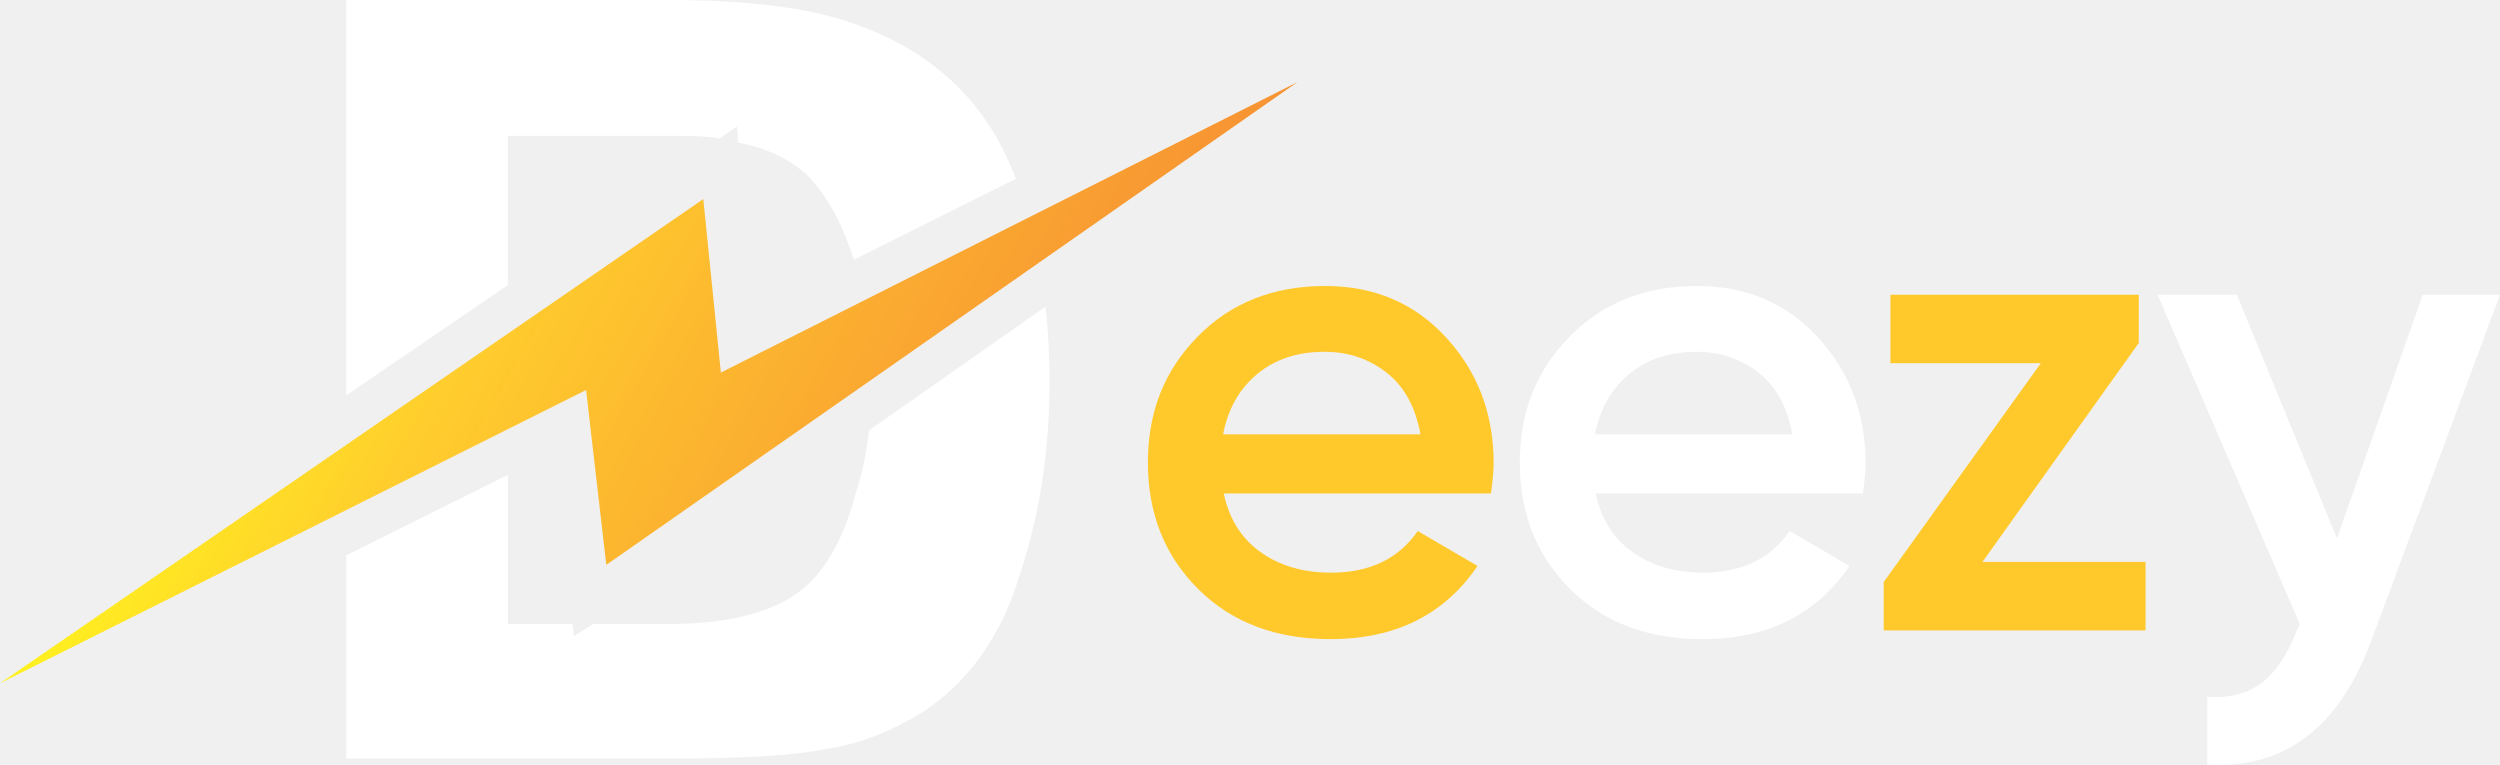
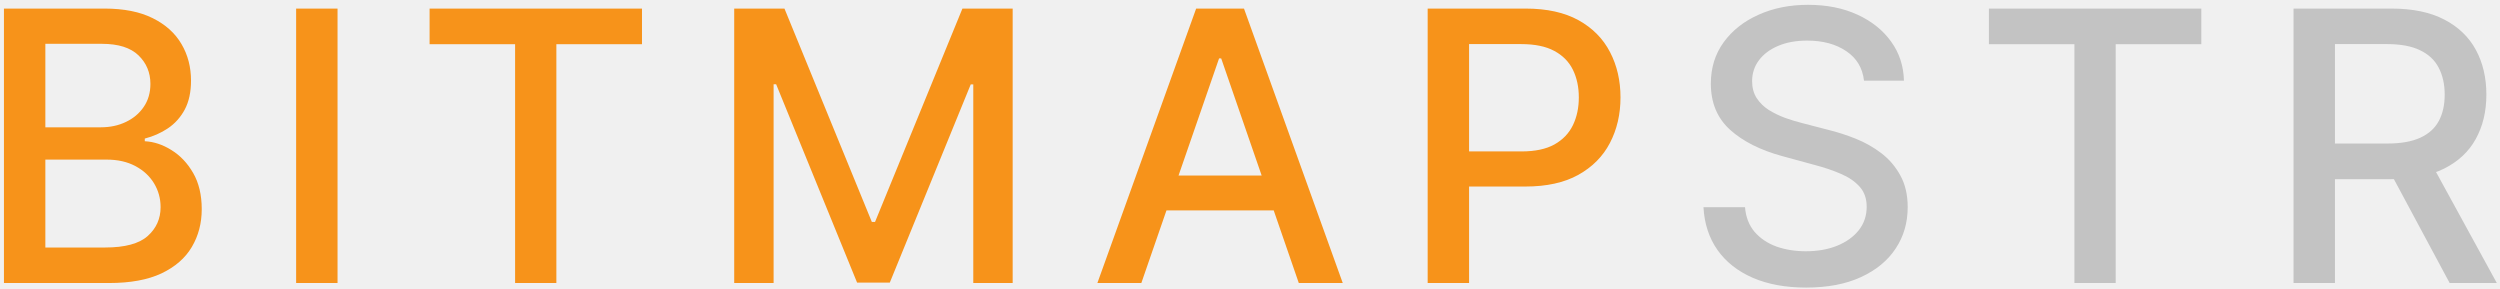
- <svg xmlns="http://www.w3.org/2000/svg" id="Layer_2" viewBox="0 0 446.86 136.73">
-   <defs>
-     <style>.cls-1{fill:url(#linear-gradient);fill-rule:evenodd;}.cls-2{fill:#fff;}.cls-3{fill:#ffc92b;}</style>
-     <linearGradient id="linear-gradient" x1="51.69" y1="31.67" x2="180.23" y2="105.12" gradientUnits="userSpaceOnUse">
-       <stop offset="0" stop-color="#fff21f" />
-       <stop offset=".29" stop-color="#ffcd2d" />
-       <stop offset="1" stop-color="#f79233" />
-     </linearGradient>
-   </defs>
-   <g id="Layer_1-2">
-     <g>
-       <path class="cls-2" d="M61.89,0h57.55c14.46,0,25.53,1.44,33.48,4.33,14.21,5.05,23.6,14.18,28.66,27.64l-28.9,14.43-.24-.48c-2.17-6.74-5.06-11.54-8.43-14.9-3.13-2.65-6.99-4.57-12.05-5.53l-.24-2.89-3.13,2.16c-2.65-.48-5.78-.48-9.15-.48h-28.66v26.68l-28.9,19.71V0Zm125,54.81c.48,4.33,.71,8.89,.71,13.22,0,12.26-1.68,23.8-5.3,34.62-3.37,11.3-9.39,19.47-17.58,24.76-5.06,3.12-10.84,5.53-17.1,6.49-6.02,1.2-15.41,1.69-28.18,1.69H61.89v-36.31l28.9-14.42v26.68h11.56l.24,2.16,3.37-2.16h13.49c12.77,0,21.44-2.89,26.26-8.41,3.12-3.6,5.53-8.41,7.22-14.9,1.21-3.61,1.93-7.22,2.41-11.31l31.55-22.11Z" />
-       <polygon class="cls-1" points="0 122.13 125.71 35.58 128.85 66.59 231.92 14.67 108.37 100.97 104.76 69.71 0 122.13" />
-     </g>
-     <g>
-       <path class="cls-3" d="M218.74,88.2c.96,4.56,3.16,8.06,6.6,10.5,3.44,2.44,7.64,3.66,12.6,3.66,6.88,0,12.04-2.48,15.48-7.44l10.68,6.24c-5.92,8.72-14.68,13.08-26.28,13.08-9.76,0-17.64-2.98-23.64-8.94-6-5.96-9-13.5-9-22.62s2.96-16.46,8.88-22.5c5.92-6.04,13.52-9.06,22.8-9.06,8.8,0,16.02,3.08,21.66,9.24,5.64,6.16,8.46,13.64,8.46,22.44,0,1.36-.16,3.16-.48,5.4h-47.76Zm-.12-10.56h35.28c-.88-4.88-2.9-8.56-6.06-11.04-3.16-2.48-6.86-3.72-11.1-3.72-4.8,0-8.8,1.32-12,3.96-3.2,2.64-5.24,6.24-6.12,10.8Z" />
-       <path class="cls-2" d="M285.22,88.2c.96,4.56,3.16,8.06,6.6,10.5,3.44,2.44,7.64,3.66,12.6,3.66,6.88,0,12.04-2.48,15.48-7.44l10.68,6.24c-5.92,8.72-14.68,13.08-26.28,13.08-9.76,0-17.64-2.98-23.64-8.94-6-5.96-9-13.5-9-22.62s2.96-16.46,8.88-22.5c5.92-6.04,13.52-9.06,22.8-9.06,8.8,0,16.02,3.08,21.66,9.24,5.64,6.16,8.46,13.64,8.46,22.44,0,1.36-.16,3.16-.48,5.4h-47.76Zm-.12-10.56h35.28c-.88-4.88-2.9-8.56-6.06-11.04-3.16-2.48-6.86-3.72-11.1-3.72-4.8,0-8.8,1.32-12,3.96-3.2,2.64-5.24,6.24-6.12,10.8Z" />
-       <path class="cls-3" d="M354.35,100.44h29.16v12.24h-46.81v-8.64l28.08-39.12h-26.88v-12.24h44.39v8.63l-27.94,39.13Z" />
-       <path class="cls-2" d="M433.06,52.68h13.8l-23.04,61.92c-5.76,15.52-15.52,22.88-29.28,22.08v-12.12c4.08,.24,7.36-.62,9.84-2.58,2.48-1.96,4.52-5.02,6.12-9.18l.6-1.2-25.44-58.92h14.16l17.89,43.55,15.35-43.55Z" />
-     </g>
-   </g>
+ <svg xmlns="http://www.w3.org/2000/svg" width="477" height="55" viewBox="0 0 477 55" fill="none">
+   <path d="M0.753 54V1.636H19.929C23.645 1.636 26.722 2.25 29.159 3.477C31.597 4.688 33.42 6.332 34.631 8.412C35.841 10.474 36.446 12.801 36.446 15.392C36.446 17.574 36.045 19.415 35.244 20.915C34.443 22.398 33.369 23.591 32.023 24.494C30.693 25.381 29.227 26.028 27.625 26.438V26.949C29.364 27.034 31.06 27.597 32.713 28.636C34.383 29.659 35.764 31.116 36.855 33.008C37.946 34.901 38.492 37.202 38.492 39.912C38.492 42.588 37.861 44.992 36.599 47.122C35.355 49.236 33.429 50.915 30.821 52.159C28.213 53.386 24.881 54 20.824 54H0.753ZM8.653 47.224H20.057C23.841 47.224 26.551 46.492 28.188 45.026C29.824 43.56 30.642 41.727 30.642 39.528C30.642 37.875 30.224 36.358 29.389 34.977C28.554 33.597 27.361 32.497 25.81 31.679C24.276 30.861 22.452 30.452 20.338 30.452H8.653V47.224ZM8.653 24.29H19.239C21.011 24.29 22.605 23.949 24.02 23.267C25.452 22.585 26.585 21.631 27.421 20.403C28.273 19.159 28.699 17.693 28.699 16.006C28.699 13.841 27.94 12.026 26.423 10.56C24.906 9.094 22.579 8.361 19.443 8.361H8.653V24.29ZM64.403 1.636V54H56.502V1.636H64.403ZM81.966 8.438V1.636H122.492V8.438H106.154V54H98.279V8.438H81.966ZM140.087 1.636H149.675L166.345 42.341H166.959L183.63 1.636H193.218V54H185.701V16.108H185.215L169.772 53.923H163.533L148.09 16.082H147.604V54H140.087V1.636ZM217.767 54H209.381L228.225 1.636H237.353L256.196 54H247.81L233.006 11.148H232.597L217.767 54ZM219.174 33.494H246.378V40.142H219.174V33.494ZM272.398 54V1.636H291.063C295.137 1.636 298.512 2.378 301.188 3.861C303.864 5.344 305.867 7.372 307.196 9.946C308.526 12.503 309.191 15.383 309.191 18.588C309.191 21.81 308.517 24.707 307.171 27.281C305.841 29.838 303.83 31.866 301.137 33.367C298.461 34.849 295.094 35.591 291.037 35.591H278.202V28.892H290.321C292.895 28.892 294.983 28.449 296.586 27.562C298.188 26.659 299.364 25.432 300.114 23.881C300.864 22.329 301.239 20.565 301.239 18.588C301.239 16.611 300.864 14.855 300.114 13.321C299.364 11.787 298.179 10.585 296.56 9.716C294.958 8.847 292.844 8.412 290.219 8.412H280.299V54H272.398Z" fill="#F7931A" />
+   <path d="M355.652 15.392C355.38 12.972 354.255 11.097 352.277 9.767C350.3 8.42 347.812 7.747 344.812 7.747C342.664 7.747 340.806 8.088 339.238 8.77C337.67 9.435 336.451 10.355 335.581 11.531C334.729 12.69 334.303 14.011 334.303 15.494C334.303 16.739 334.593 17.812 335.172 18.716C335.769 19.619 336.545 20.378 337.499 20.991C338.471 21.588 339.51 22.091 340.618 22.5C341.726 22.892 342.792 23.216 343.814 23.472L348.928 24.801C350.599 25.21 352.312 25.764 354.067 26.463C355.823 27.162 357.451 28.082 358.951 29.224C360.451 30.366 361.661 31.781 362.581 33.469C363.519 35.156 363.988 37.176 363.988 39.528C363.988 42.494 363.221 45.128 361.687 47.429C360.17 49.73 357.962 51.545 355.064 52.875C352.184 54.205 348.698 54.869 344.607 54.869C340.687 54.869 337.295 54.247 334.431 53.003C331.567 51.758 329.326 49.994 327.706 47.71C326.087 45.409 325.192 42.682 325.022 39.528H332.948C333.101 41.42 333.715 42.997 334.789 44.258C335.88 45.503 337.269 46.432 338.956 47.045C340.661 47.642 342.527 47.94 344.556 47.94C346.789 47.94 348.775 47.591 350.513 46.892C352.269 46.176 353.65 45.188 354.655 43.926C355.661 42.648 356.164 41.156 356.164 39.452C356.164 37.901 355.721 36.631 354.834 35.642C353.965 34.653 352.78 33.835 351.28 33.188C349.797 32.54 348.118 31.969 346.243 31.474L340.056 29.787C335.863 28.645 332.539 26.966 330.084 24.75C327.647 22.534 326.428 19.602 326.428 15.954C326.428 12.938 327.246 10.304 328.883 8.054C330.519 5.804 332.735 4.057 335.53 2.812C338.326 1.551 341.479 0.92 344.991 0.92C348.536 0.92 351.664 1.543 354.374 2.787C357.101 4.031 359.249 5.744 360.817 7.926C362.385 10.091 363.204 12.579 363.272 15.392H355.652ZM379.486 8.438V1.636H420.012V8.438H403.674V54H395.799V8.438H379.486ZM437.607 54V1.636H456.272C460.329 1.636 463.695 2.335 466.371 3.733C469.065 5.131 471.076 7.065 472.406 9.537C473.735 11.992 474.4 14.829 474.4 18.051C474.4 21.256 473.727 24.077 472.38 26.514C471.05 28.935 469.039 30.818 466.346 32.165C463.67 33.511 460.303 34.185 456.246 34.185H442.107V27.384H455.531C458.087 27.384 460.167 27.017 461.769 26.284C463.388 25.551 464.573 24.486 465.323 23.088C466.073 21.69 466.448 20.011 466.448 18.051C466.448 16.074 466.065 14.361 465.298 12.912C464.548 11.463 463.363 10.355 461.744 9.588C460.141 8.804 458.036 8.412 455.428 8.412H445.508V54H437.607ZM463.457 30.375L476.394 54H467.394L454.712 30.375H463.457Z" fill="#C3C3C3" />
</svg>
